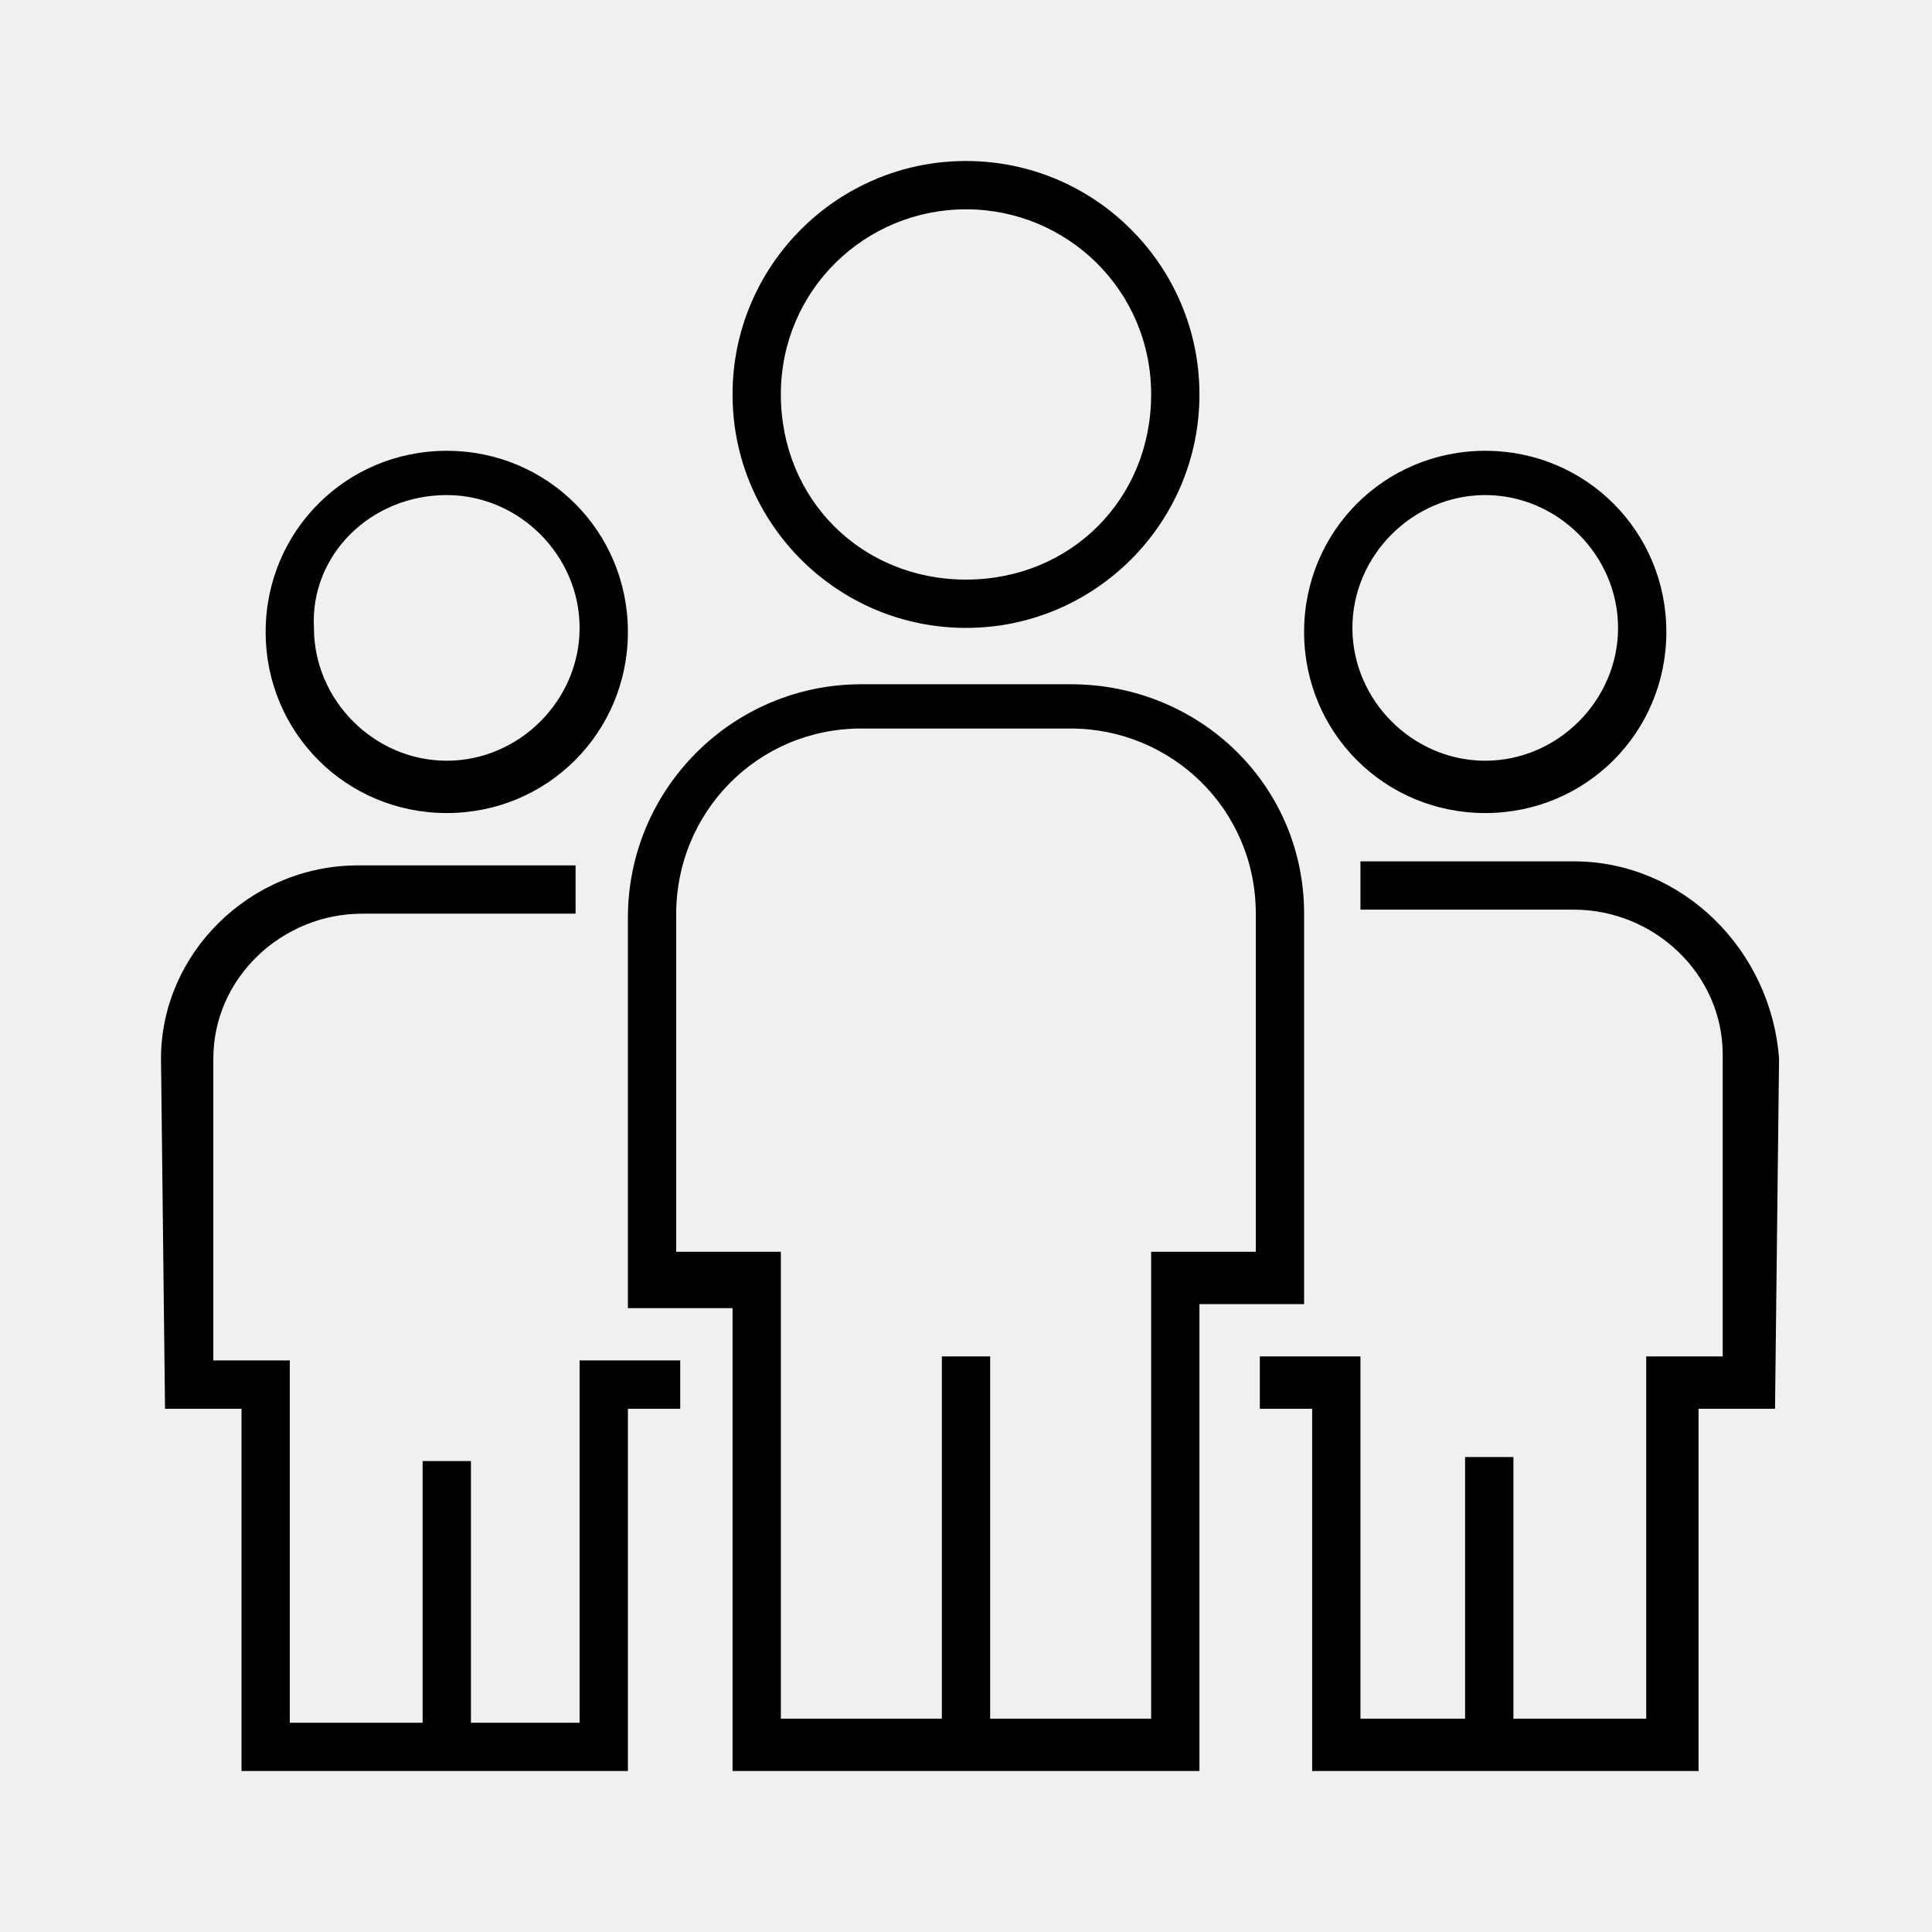
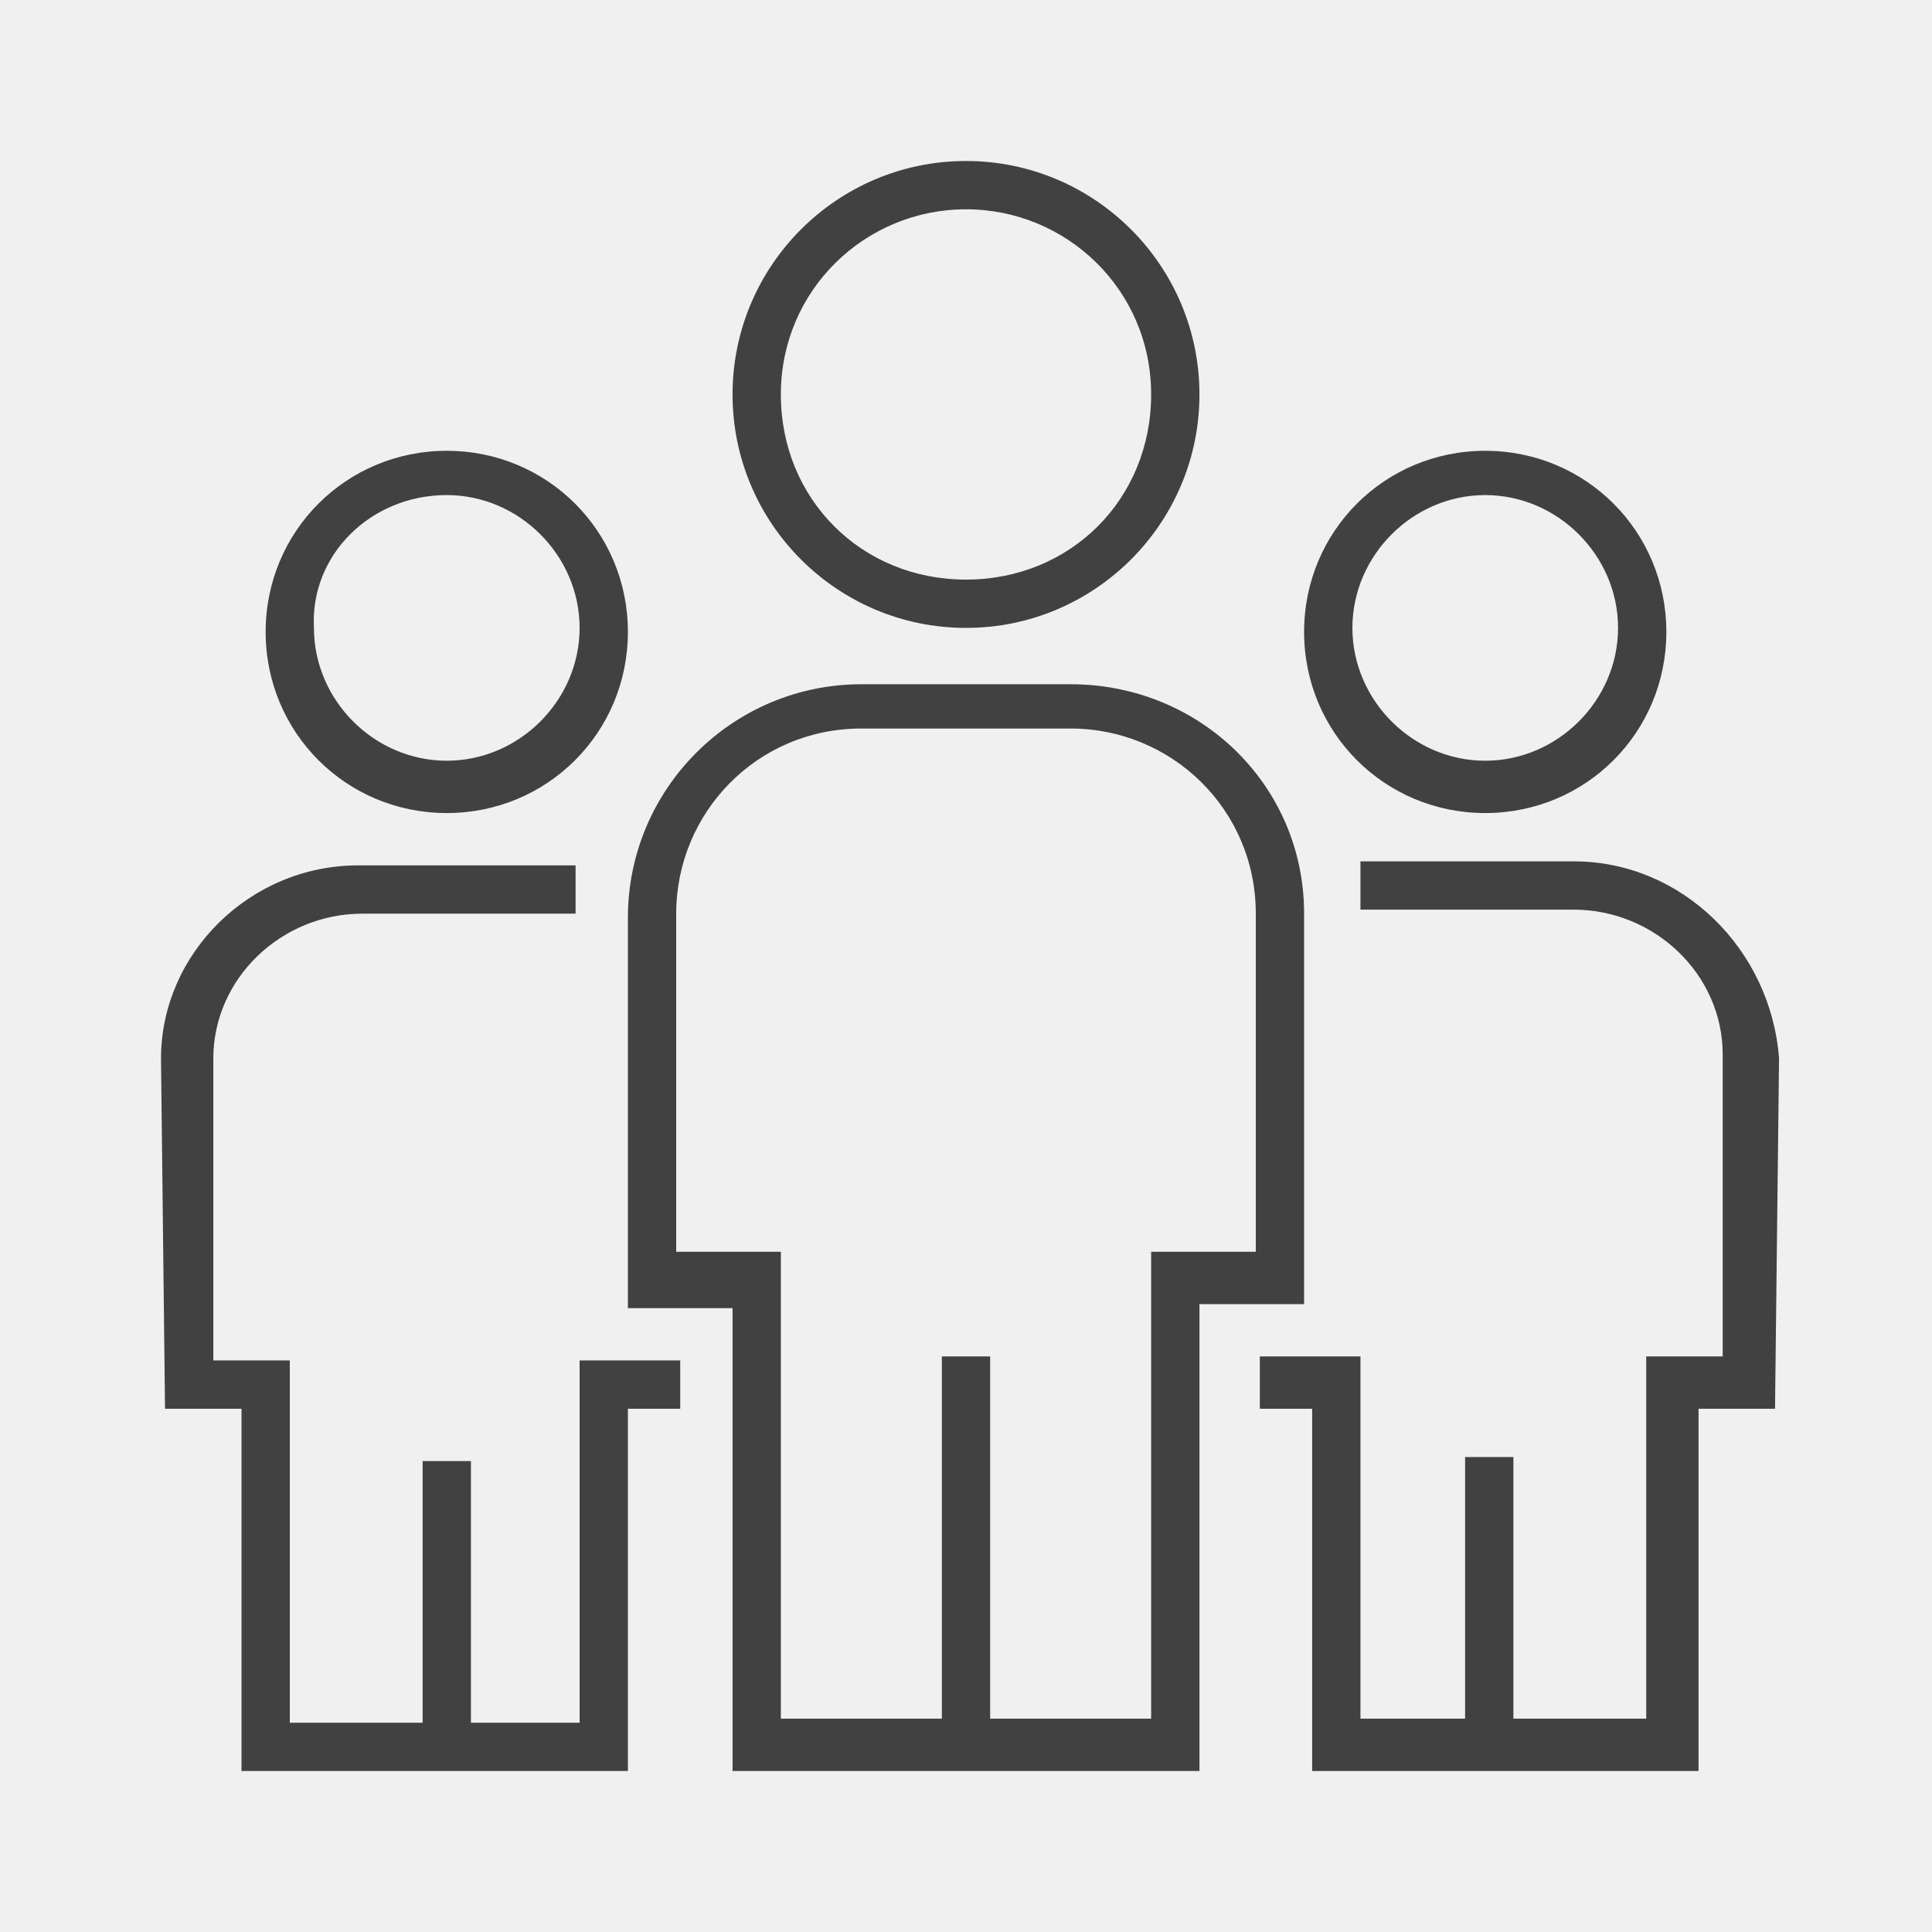
<svg xmlns="http://www.w3.org/2000/svg" version="1.1" id="Layer_1" x="0px" y="0px" viewBox="0 0 48 48" style="enable-background:new 0 0 48 48;" xml:space="preserve" class="injected-svg icon icon-text__icon transferInfo__icon__icon" data-src="/assets/shared/icons/ch-triple-share.svg">
  <style type="text/css">
		.st1{stroke:#74647E;stroke-width:5.669291e-02;stroke-miterlimit:10;}
		.st2{stroke:#74647E;stroke-width:8.503937e-02;stroke-miterlimit:10;}
		.st3{fill-rule:evenodd;clip-rule:evenodd;}
		.st4{stroke:#FFFFFF;stroke-width:8.503937e-02;stroke-miterlimit:10;}
	</style>
-   <path d="M24,15.6c3.2,0,5.8-2.6,5.8-5.8C29.8,6.6,27.2,4,24,4s-5.8,2.6-5.8,5.8C18.2,13,20.8,15.6,24,15.6z M24,5.2  c2.5,0,4.6,2,4.6,4.6s-2,4.6-4.6,4.6s-4.6-2-4.6-4.6S21.5,5.2,24,5.2z M36.9,20.2c2.5,0,4.5-2,4.5-4.5s-2-4.5-4.5-4.5  c-2.5,0-4.5,2-4.5,4.5S34.4,20.2,36.9,20.2z M36.9,12.3c1.8,0,3.3,1.5,3.3,3.3c0,1.8-1.5,3.3-3.3,3.3c-1.8,0-3.3-1.5-3.3-3.3  C33.6,13.8,35.1,12.3,36.9,12.3z M14.3,42.8h-2.6v-6.5h-1.2v6.5H7.2v-9H5.3v0l0-7.5c0-2,1.7-3.6,3.7-3.6h5.3v-1.2H8.9  c-2.7,0-4.9,2.2-4.9,4.8L4.1,35h1.9v9h9.6v-9h1.3v-1.2h-2.5V42.8z M11.1,20.2c2.5,0,4.5-2,4.5-4.5s-2-4.5-4.5-4.5  c-2.5,0-4.5,2-4.5,4.5S8.6,20.2,11.1,20.2z M11.1,12.3c1.8,0,3.3,1.5,3.3,3.3c0,1.8-1.5,3.3-3.3,3.3c-1.8,0-3.3-1.5-3.3-3.3  C7.7,13.8,9.2,12.3,11.1,12.3z M39.1,21.4h-5.3v1.2h5.3c2,0,3.7,1.6,3.7,3.6l0,7.5h-1.9v9h-3.3v-6.5h-1.2v6.5h-2.6v-9h-2.5V35h1.3v9  h9.6v-9h1.9l0.1-8.7C44,23.6,41.8,21.4,39.1,21.4z M32.4,22.7L32.4,22.7c0-3.2-2.6-5.7-5.8-5.7h-5.2c-3.2,0-5.8,2.6-5.8,5.8v9.7h2.6  V44h11.6V32.4h2.6V22.7z M31.2,31.1h-2.6v11.6h-4v-9h-1.2v9h-4V31.1h-2.6v-8.4c0-2.5,2-4.6,4.6-4.6h5.2c2.5,0,4.6,2,4.6,4.6V31.1z">
+   <path d="M24,15.6c3.2,0,5.8-2.6,5.8-5.8C29.8,6.6,27.2,4,24,4s-5.8,2.6-5.8,5.8C18.2,13,20.8,15.6,24,15.6z M24,5.2  c2.5,0,4.6,2,4.6,4.6s-2,4.6-4.6,4.6s-4.6-2-4.6-4.6S21.5,5.2,24,5.2z M36.9,20.2c2.5,0,4.5-2,4.5-4.5s-2-4.5-4.5-4.5  c-2.5,0-4.5,2-4.5,4.5S34.4,20.2,36.9,20.2z M36.9,12.3c1.8,0,3.3,1.5,3.3,3.3c0,1.8-1.5,3.3-3.3,3.3c-1.8,0-3.3-1.5-3.3-3.3  C33.6,13.8,35.1,12.3,36.9,12.3z M14.3,42.8h-2.6v-6.5h-1.2v6.5H7.2v-9H5.3v0l0-7.5c0-2,1.7-3.6,3.7-3.6h5.3v-1.2H8.9  c-2.7,0-4.9,2.2-4.9,4.8L4.1,35h1.9v9h9.6v-9h1.3v-1.2h-2.5V42.8z M11.1,20.2c2.5,0,4.5-2,4.5-4.5s-2-4.5-4.5-4.5  c-2.5,0-4.5,2-4.5,4.5S8.6,20.2,11.1,20.2z M11.1,12.3c1.8,0,3.3,1.5,3.3,3.3c0,1.8-1.5,3.3-3.3,3.3c-1.8,0-3.3-1.5-3.3-3.3  C7.7,13.8,9.2,12.3,11.1,12.3z M39.1,21.4h-5.3v1.2h5.3c2,0,3.7,1.6,3.7,3.6l0,7.5h-1.9v9h-3.3v-6.5h-1.2v6.5h-2.6v-9h-2.5V35h1.3v9  h9.6v-9h1.9l0.1-8.7C44,23.6,41.8,21.4,39.1,21.4z M32.4,22.7L32.4,22.7c0-3.2-2.6-5.7-5.8-5.7h-5.2c-3.2,0-5.8,2.6-5.8,5.8v9.7h2.6  V44h11.6V32.4h2.6V22.7z M31.2,31.1h-2.6v11.6h-4v-9h-1.2v9h-4V31.1h-2.6v-8.4c0-2.5,2-4.6,4.6-4.6h5.2c2.5,0,4.6,2,4.6,4.6V31.1z" fill="#414141">
	</path>
</svg>
